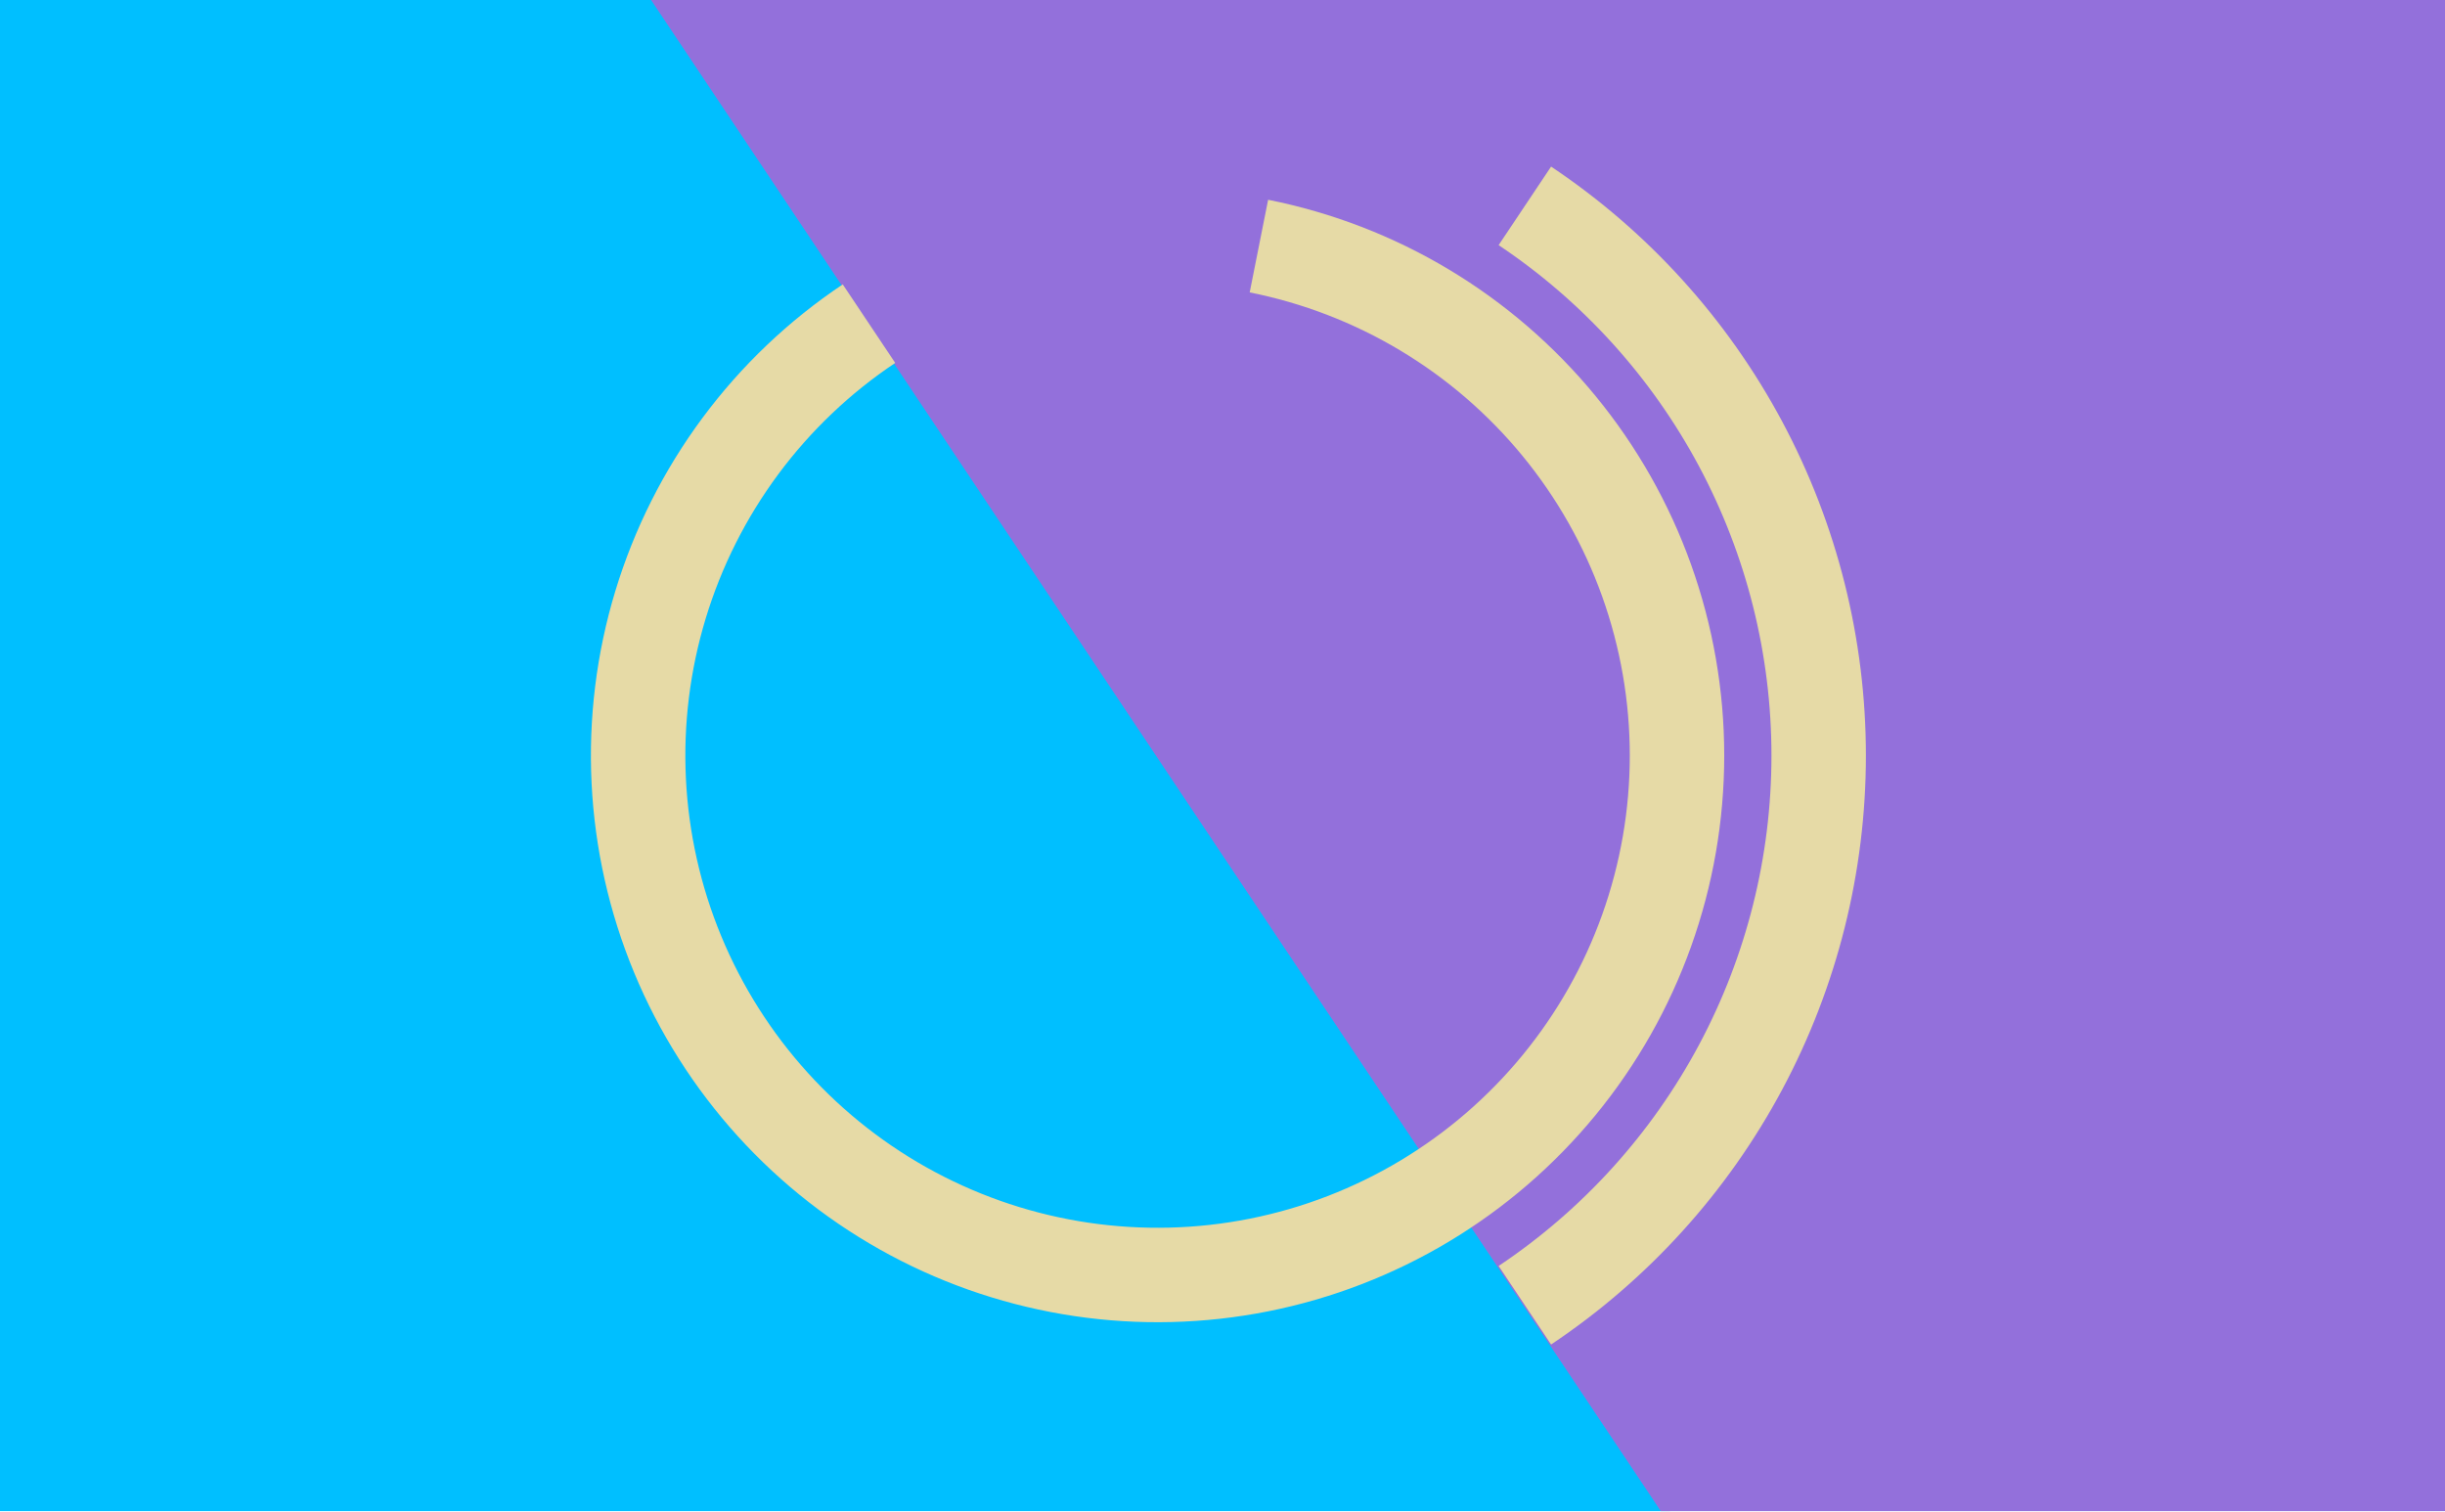
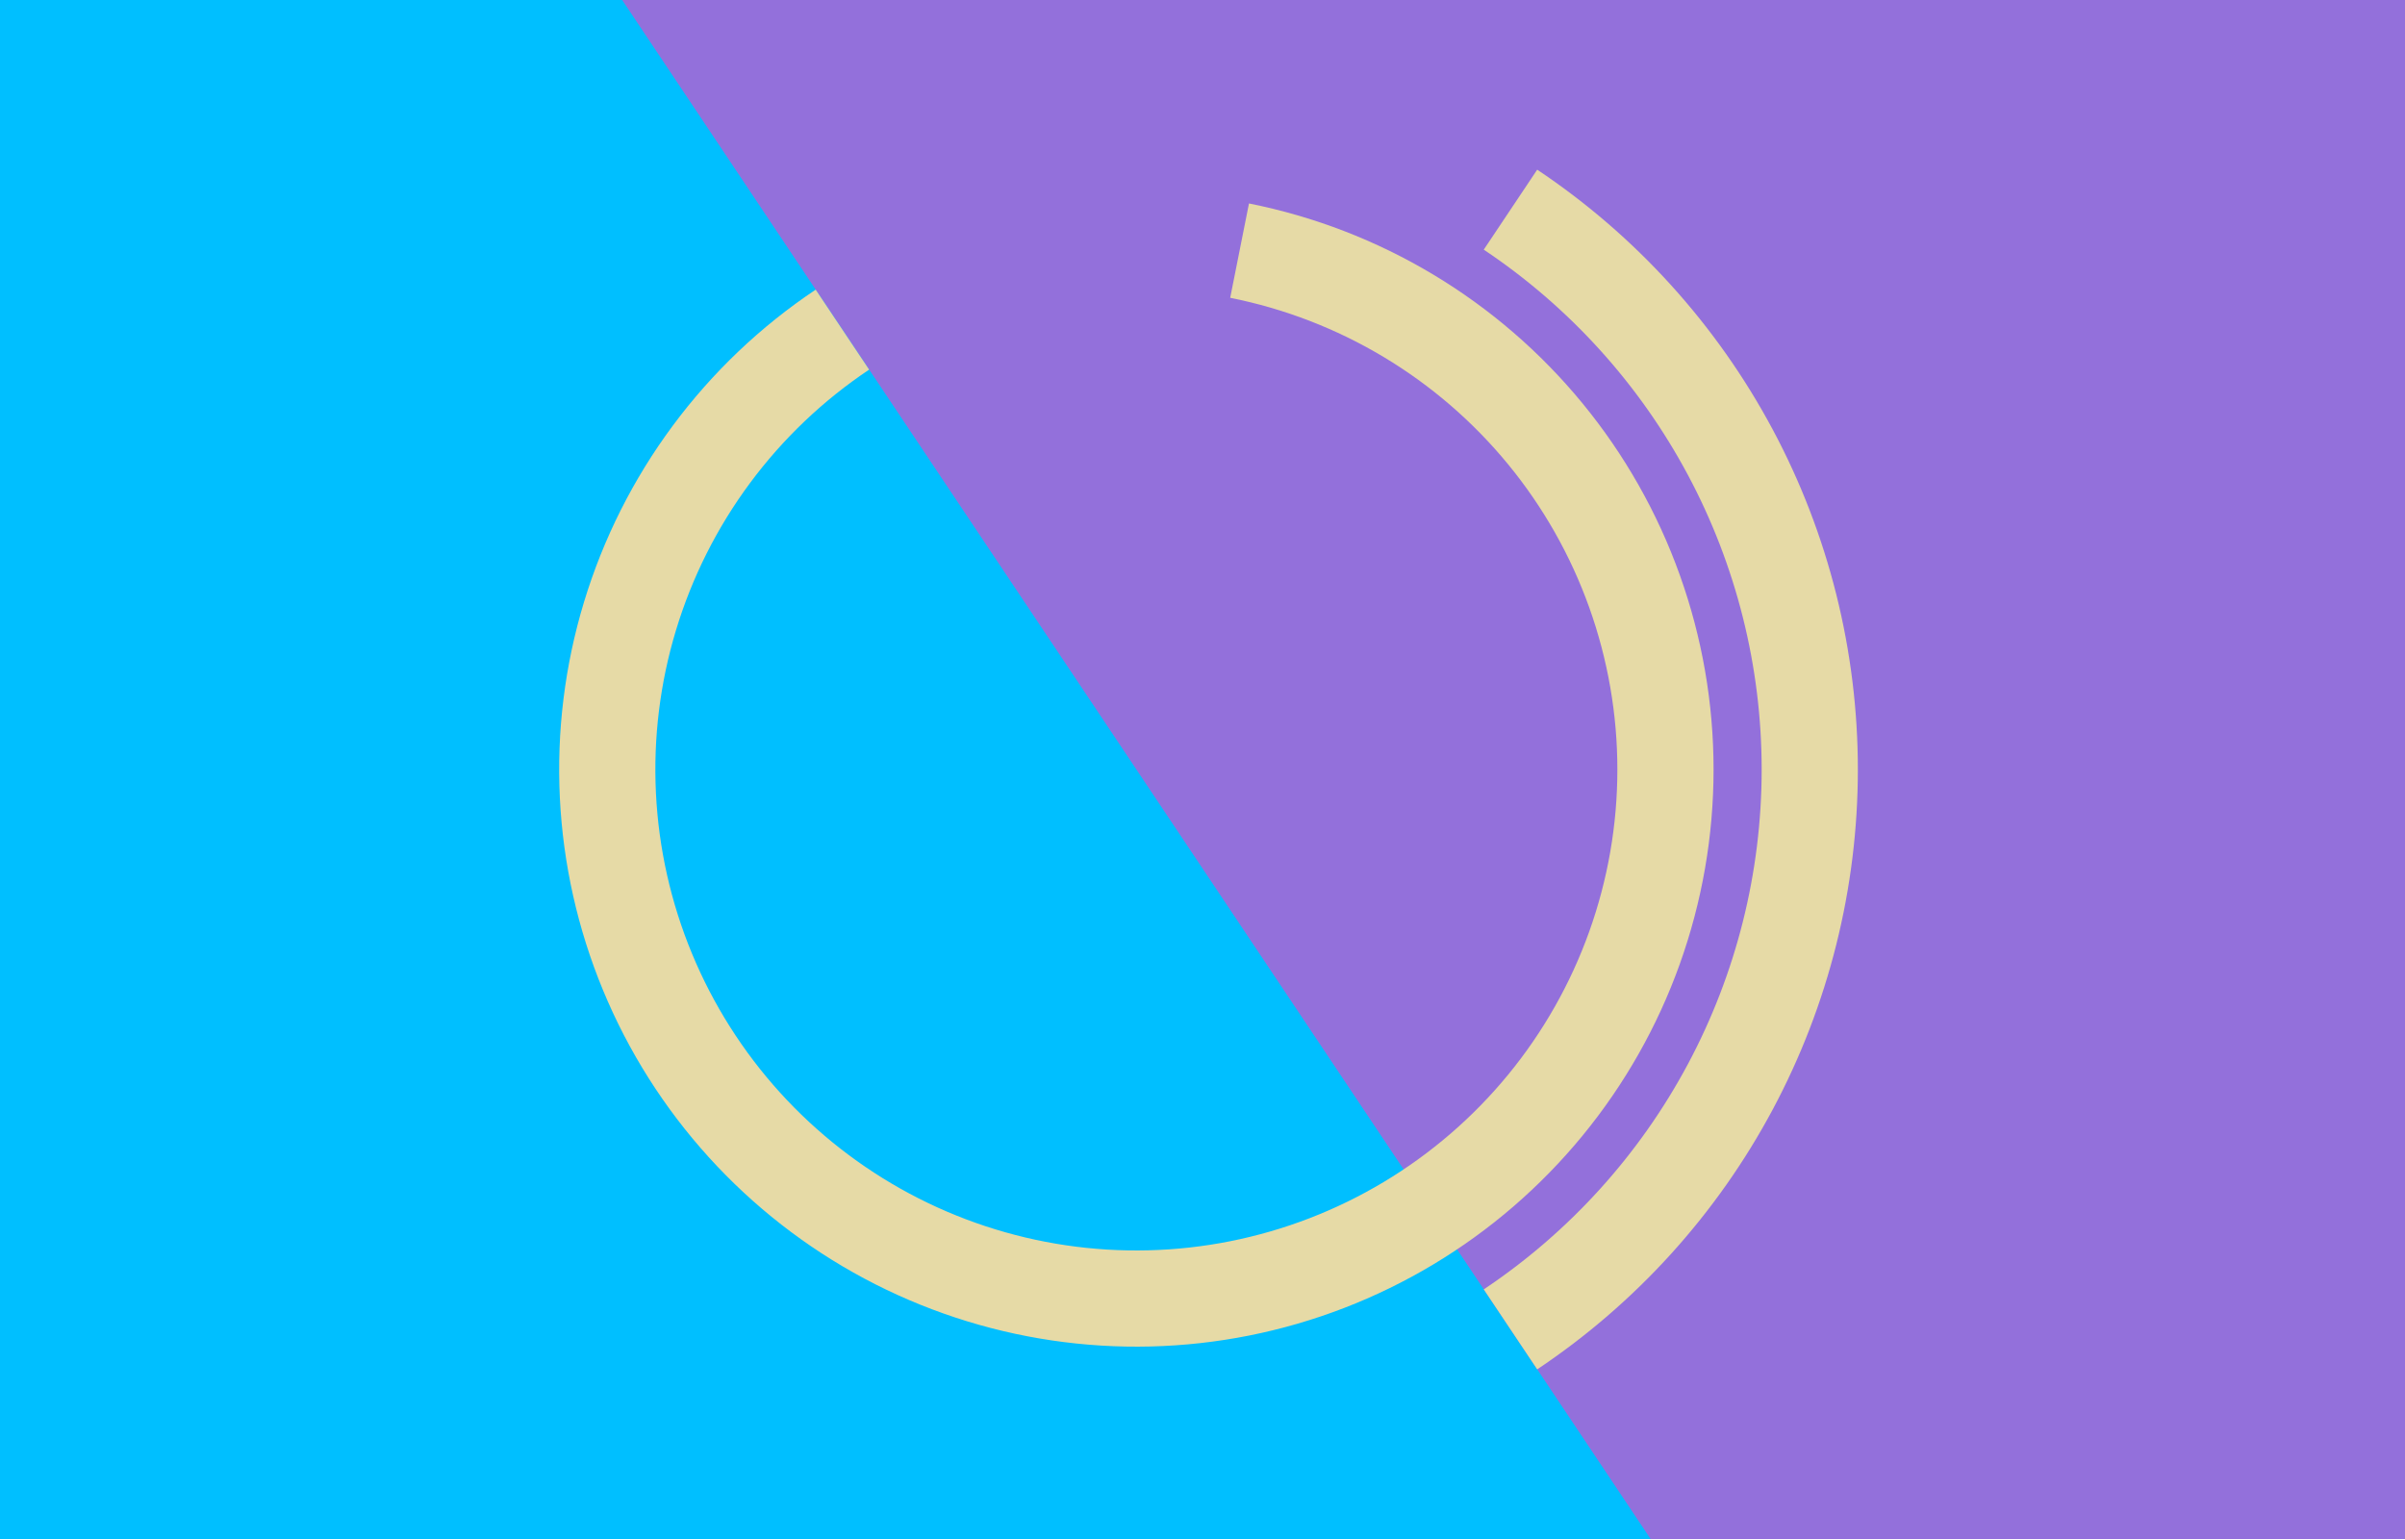
- <svg xmlns="http://www.w3.org/2000/svg" width="314.546pt" height="194.4pt" viewBox="0 0 314.546 194.4" version="1.1">
+ <svg xmlns="http://www.w3.org/2000/svg" width="288pt" height="184.32pt" viewBox="0 0 288 184.32" version="1.1">
  <defs>
    <style type="text/css">*{stroke-linejoin: round; stroke-linecap: butt}</style>
  </defs>
  <g id="figure_1">
    <g id="patch_1">
-       <path d="M 0 194.4  L 314.546 194.4  L 314.546 0  L 0 0  L 0 194.4  z " style="fill: none" />
+       <path d="M 0 184.32  L 288 184.32  L 288 0  L 0 0  L 0 184.32  z " style="fill: none" />
    </g>
    <g id="axes_1">
      <g id="patch_2">
-         <path d="M 0 0  L 0 194.4  L 214.256 194.4  L 84.362 0  z " clip-path="url(#p3c989f9cb0)" style="fill: #00bfff; stroke: #00bfff; stroke-linejoin: miter" />
+         <path d="M 0 0  L 0 184.32  L 198.267 184.32  L 75.108 0  z " clip-path="url(#p1e6017e317)" style="fill: #00bfff; stroke: #00bfff; stroke-linejoin: miter" />
      </g>
      <g id="patch_3">
-         <path d="M 314.546 194.4  L 314.546 0  L 84.362 0  L 214.256 194.4  z " clip-path="url(#p3c989f9cb0)" style="fill: #9370db; stroke: #9370db; stroke-linejoin: miter" />
+         <path d="M 288 184.32  L 288 0  L 75.108 0  L 198.267 184.32  z " clip-path="url(#p1e6017e317)" style="fill: #9370db; stroke: #9370db; stroke-linejoin: miter" />
      </g>
      <g id="patch_4">
-         <path d="M 111.794 41.637  C 105.414 45.9 99.816 51.23 95.245 57.392  C 90.675 63.555 87.2 70.459 84.972 77.802  C 82.745 85.144 81.799 92.815 82.175 100.479  C 82.552 108.142 84.245 115.684 87.182 122.773  C 90.118 129.861 94.253 136.392 99.406 142.077  C 104.558 147.762 110.652 152.517 117.419 156.134  C 124.185 159.751 131.525 162.176 139.115 163.302  C 146.704 164.428 154.431 164.238 161.957 162.741  C 169.482 161.244 176.694 158.462 183.275 154.518  C 189.856 150.573 195.709 145.524 200.576 139.593  C 205.444 133.662 209.254 126.937 211.838 119.713  C 214.423 112.488 215.745 104.873 215.745 97.2  C 215.745 89.527 214.423 81.912 211.838 74.687  C 209.254 67.463 205.444 60.738 200.576 54.807  C 195.709 48.876 189.856 43.827 183.275 39.882  C 176.694 35.938 169.482 33.156 161.957 31.659  " clip-path="url(#p3c989f9cb0)" style="fill: none; stroke: #e6daa6; stroke-width: 12.15; stroke-linejoin: miter" />
+         <path d="M 100.879 39.478  C 94.83 43.52 89.522 48.573 85.189 54.416  C 80.855 60.26 77.56 66.806 75.448 73.768  C 73.336 80.729 72.439 88.003 72.796 95.269  C 73.153 102.535 74.759 109.686 77.543 116.407  C 80.327 123.128 84.248 129.32 89.133 134.71  C 94.019 140.1 99.796 144.609 106.212 148.039  C 112.628 151.468 119.587 153.767 126.783 154.834  C 133.979 155.902 141.306 155.722 148.441 154.303  C 155.576 152.883 162.414 150.246 168.654 146.506  C 174.893 142.766 180.443 137.979 185.058 132.355  C 189.673 126.732 193.285 120.355 195.736 113.505  C 198.187 106.656 199.44 99.435 199.44 92.16  C 199.44 84.885 198.187 77.664 195.736 70.815  C 193.285 63.965 189.673 57.588 185.058 51.965  C 180.443 46.341 174.893 41.554 168.654 37.814  C 162.414 34.074 155.576 31.437 148.441 30.017  " clip-path="url(#p1e6017e317)" style="fill: none; stroke: #e6daa6; stroke-width: 11.52; stroke-linejoin: miter" />
      </g>
      <g id="patch_5">
-         <path d="M 196.171 167.916  C 207.8 160.146 217.334 149.627 223.927 137.292  C 230.52 124.958 233.97 111.186 233.97 97.2  C 233.97 83.214 230.52 69.442 223.927 57.108  C 217.334 44.773 207.8 34.254 196.171 26.484  " clip-path="url(#p3c989f9cb0)" style="fill: none; stroke: #e6daa6; stroke-width: 12.15; stroke-linejoin: miter" />
+         <path d="M 180.881 159.21  C 191.907 151.843 200.947 141.868 207.198 130.173  C 213.449 118.479 216.72 105.421 216.72 92.16  C 216.72 78.899 213.449 65.841 207.198 54.147  C 200.947 42.452 191.907 32.477 180.881 25.11  " clip-path="url(#p1e6017e317)" style="fill: none; stroke: #e6daa6; stroke-width: 11.52; stroke-linejoin: miter" />
      </g>
    </g>
  </g>
  <defs>
-     <clipPath id="p3c989f9cb0">
-       <rect x="0" y="0" width="314.546" height="194.4" />
+     <clipPath id="p1e6017e317">
+       <rect x="0" y="0" width="288" height="184.32" />
    </clipPath>
  </defs>
</svg>
